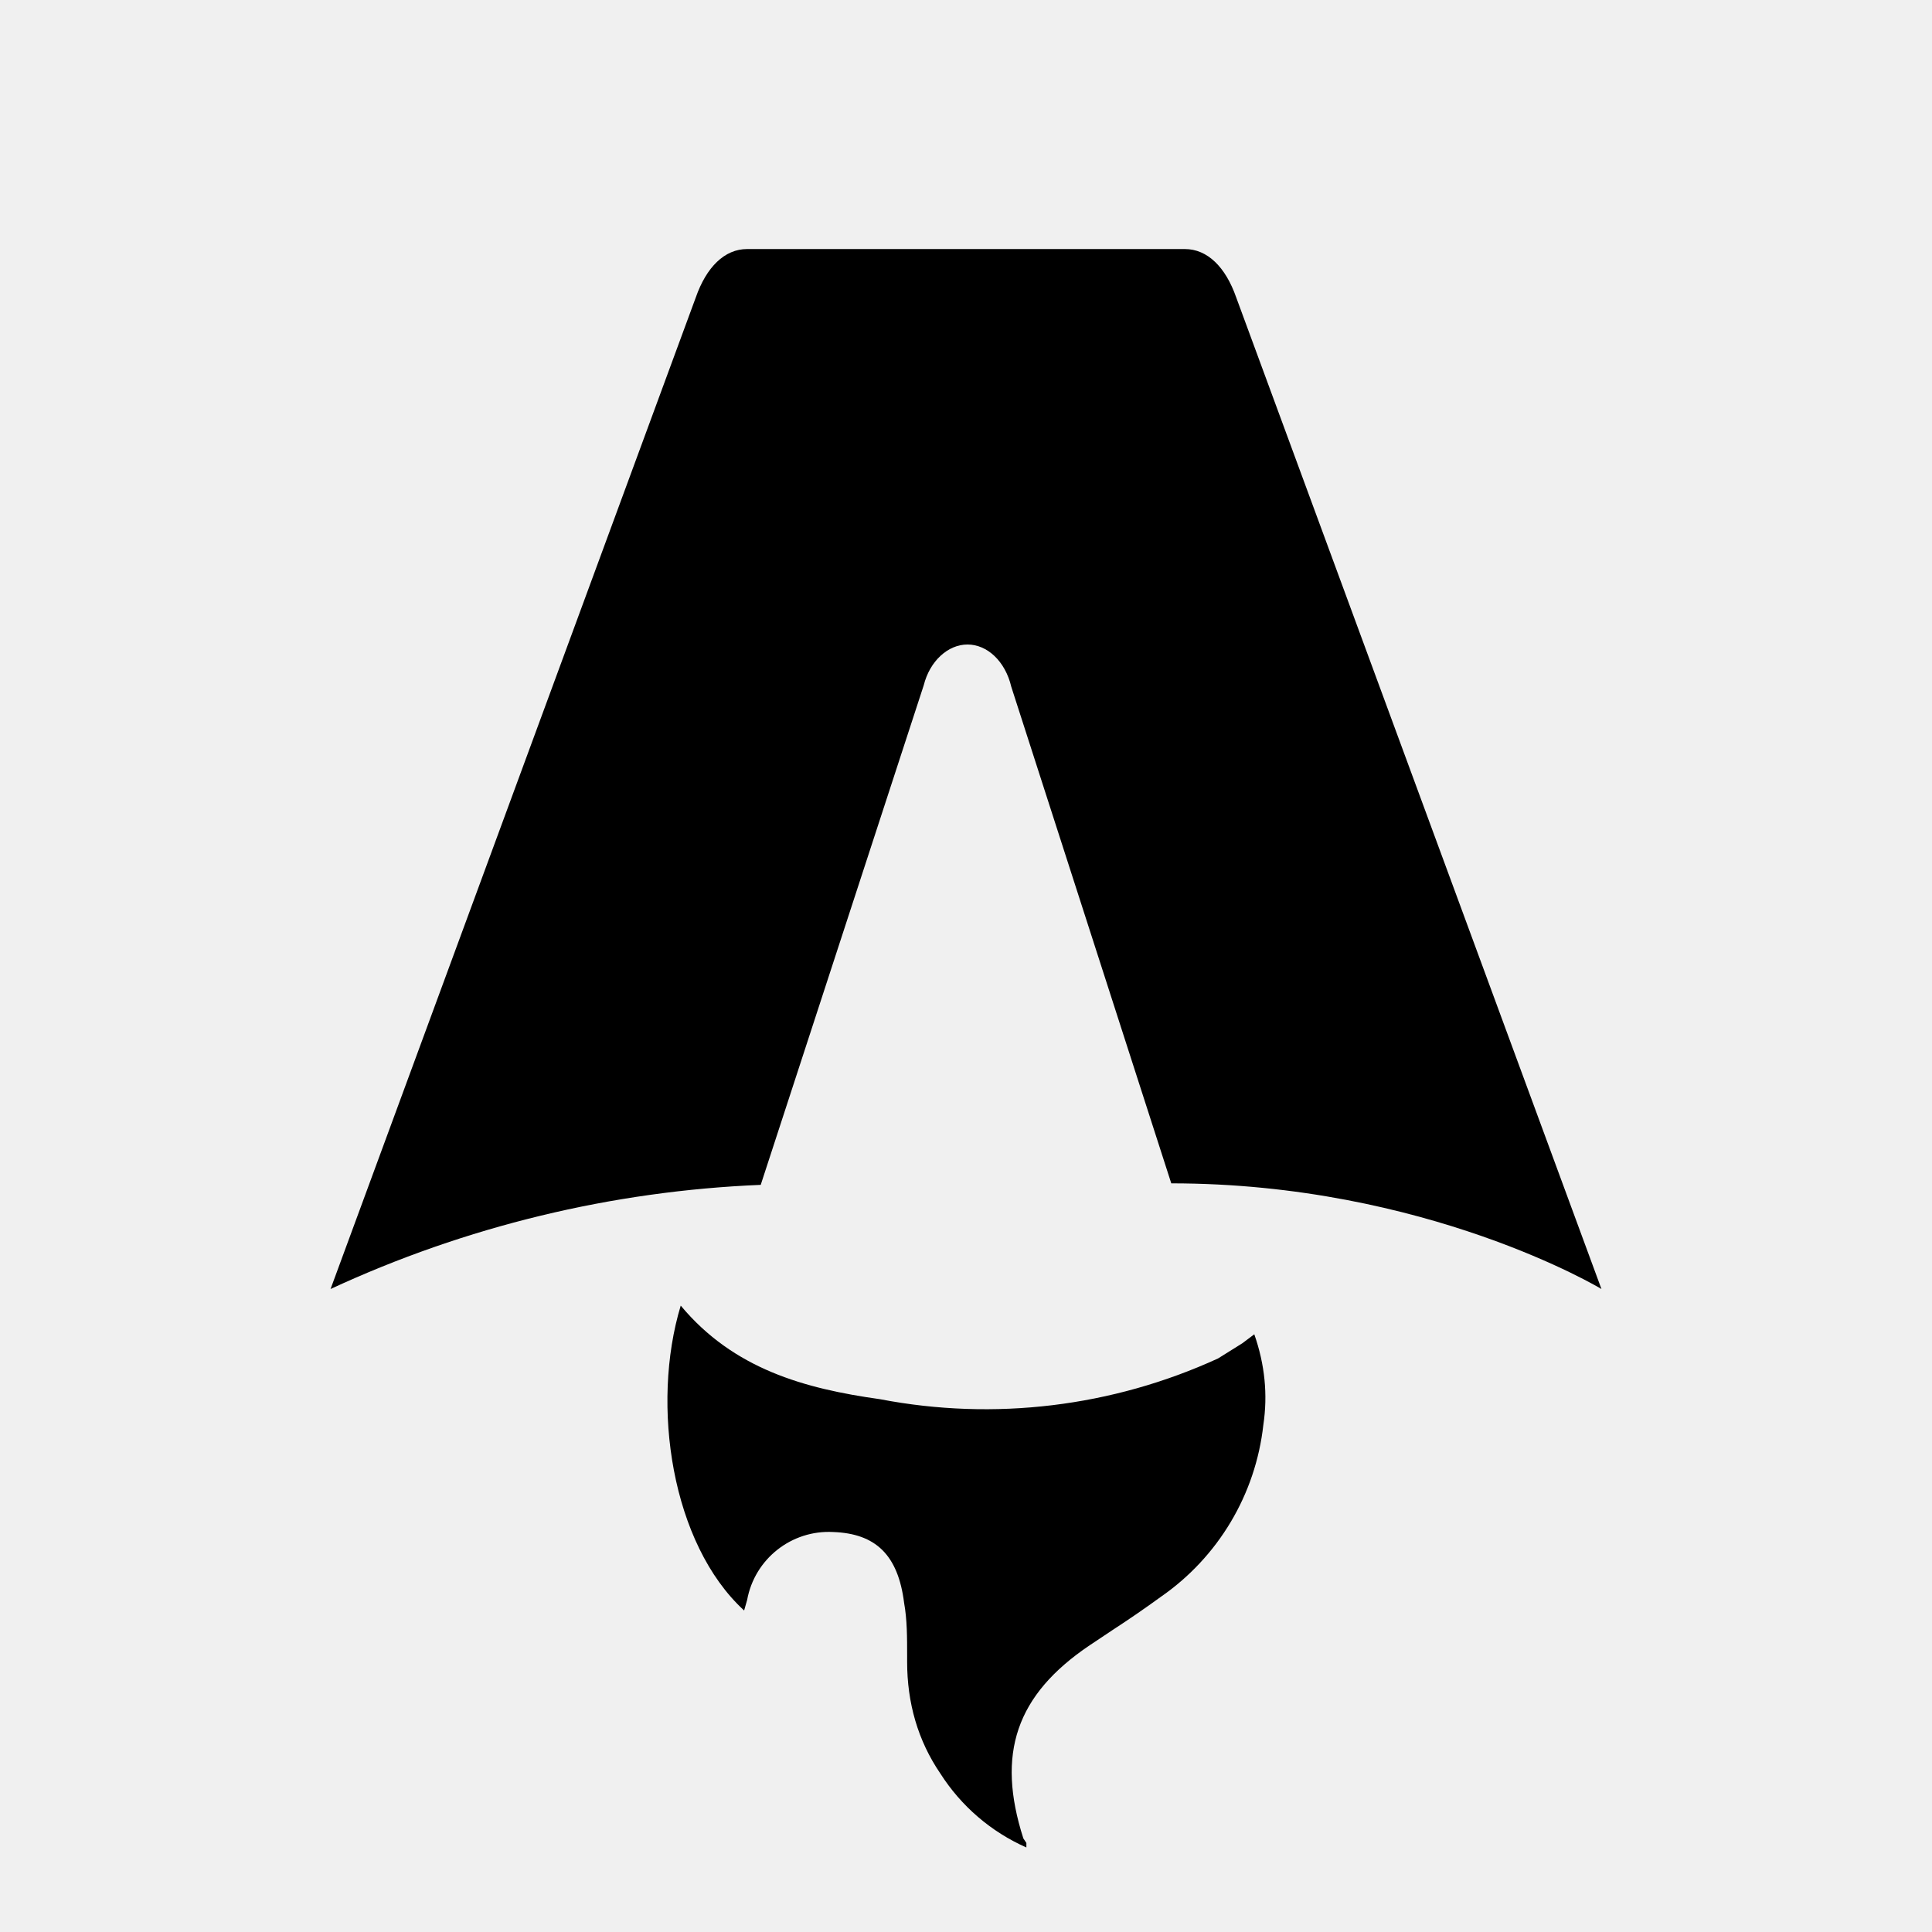
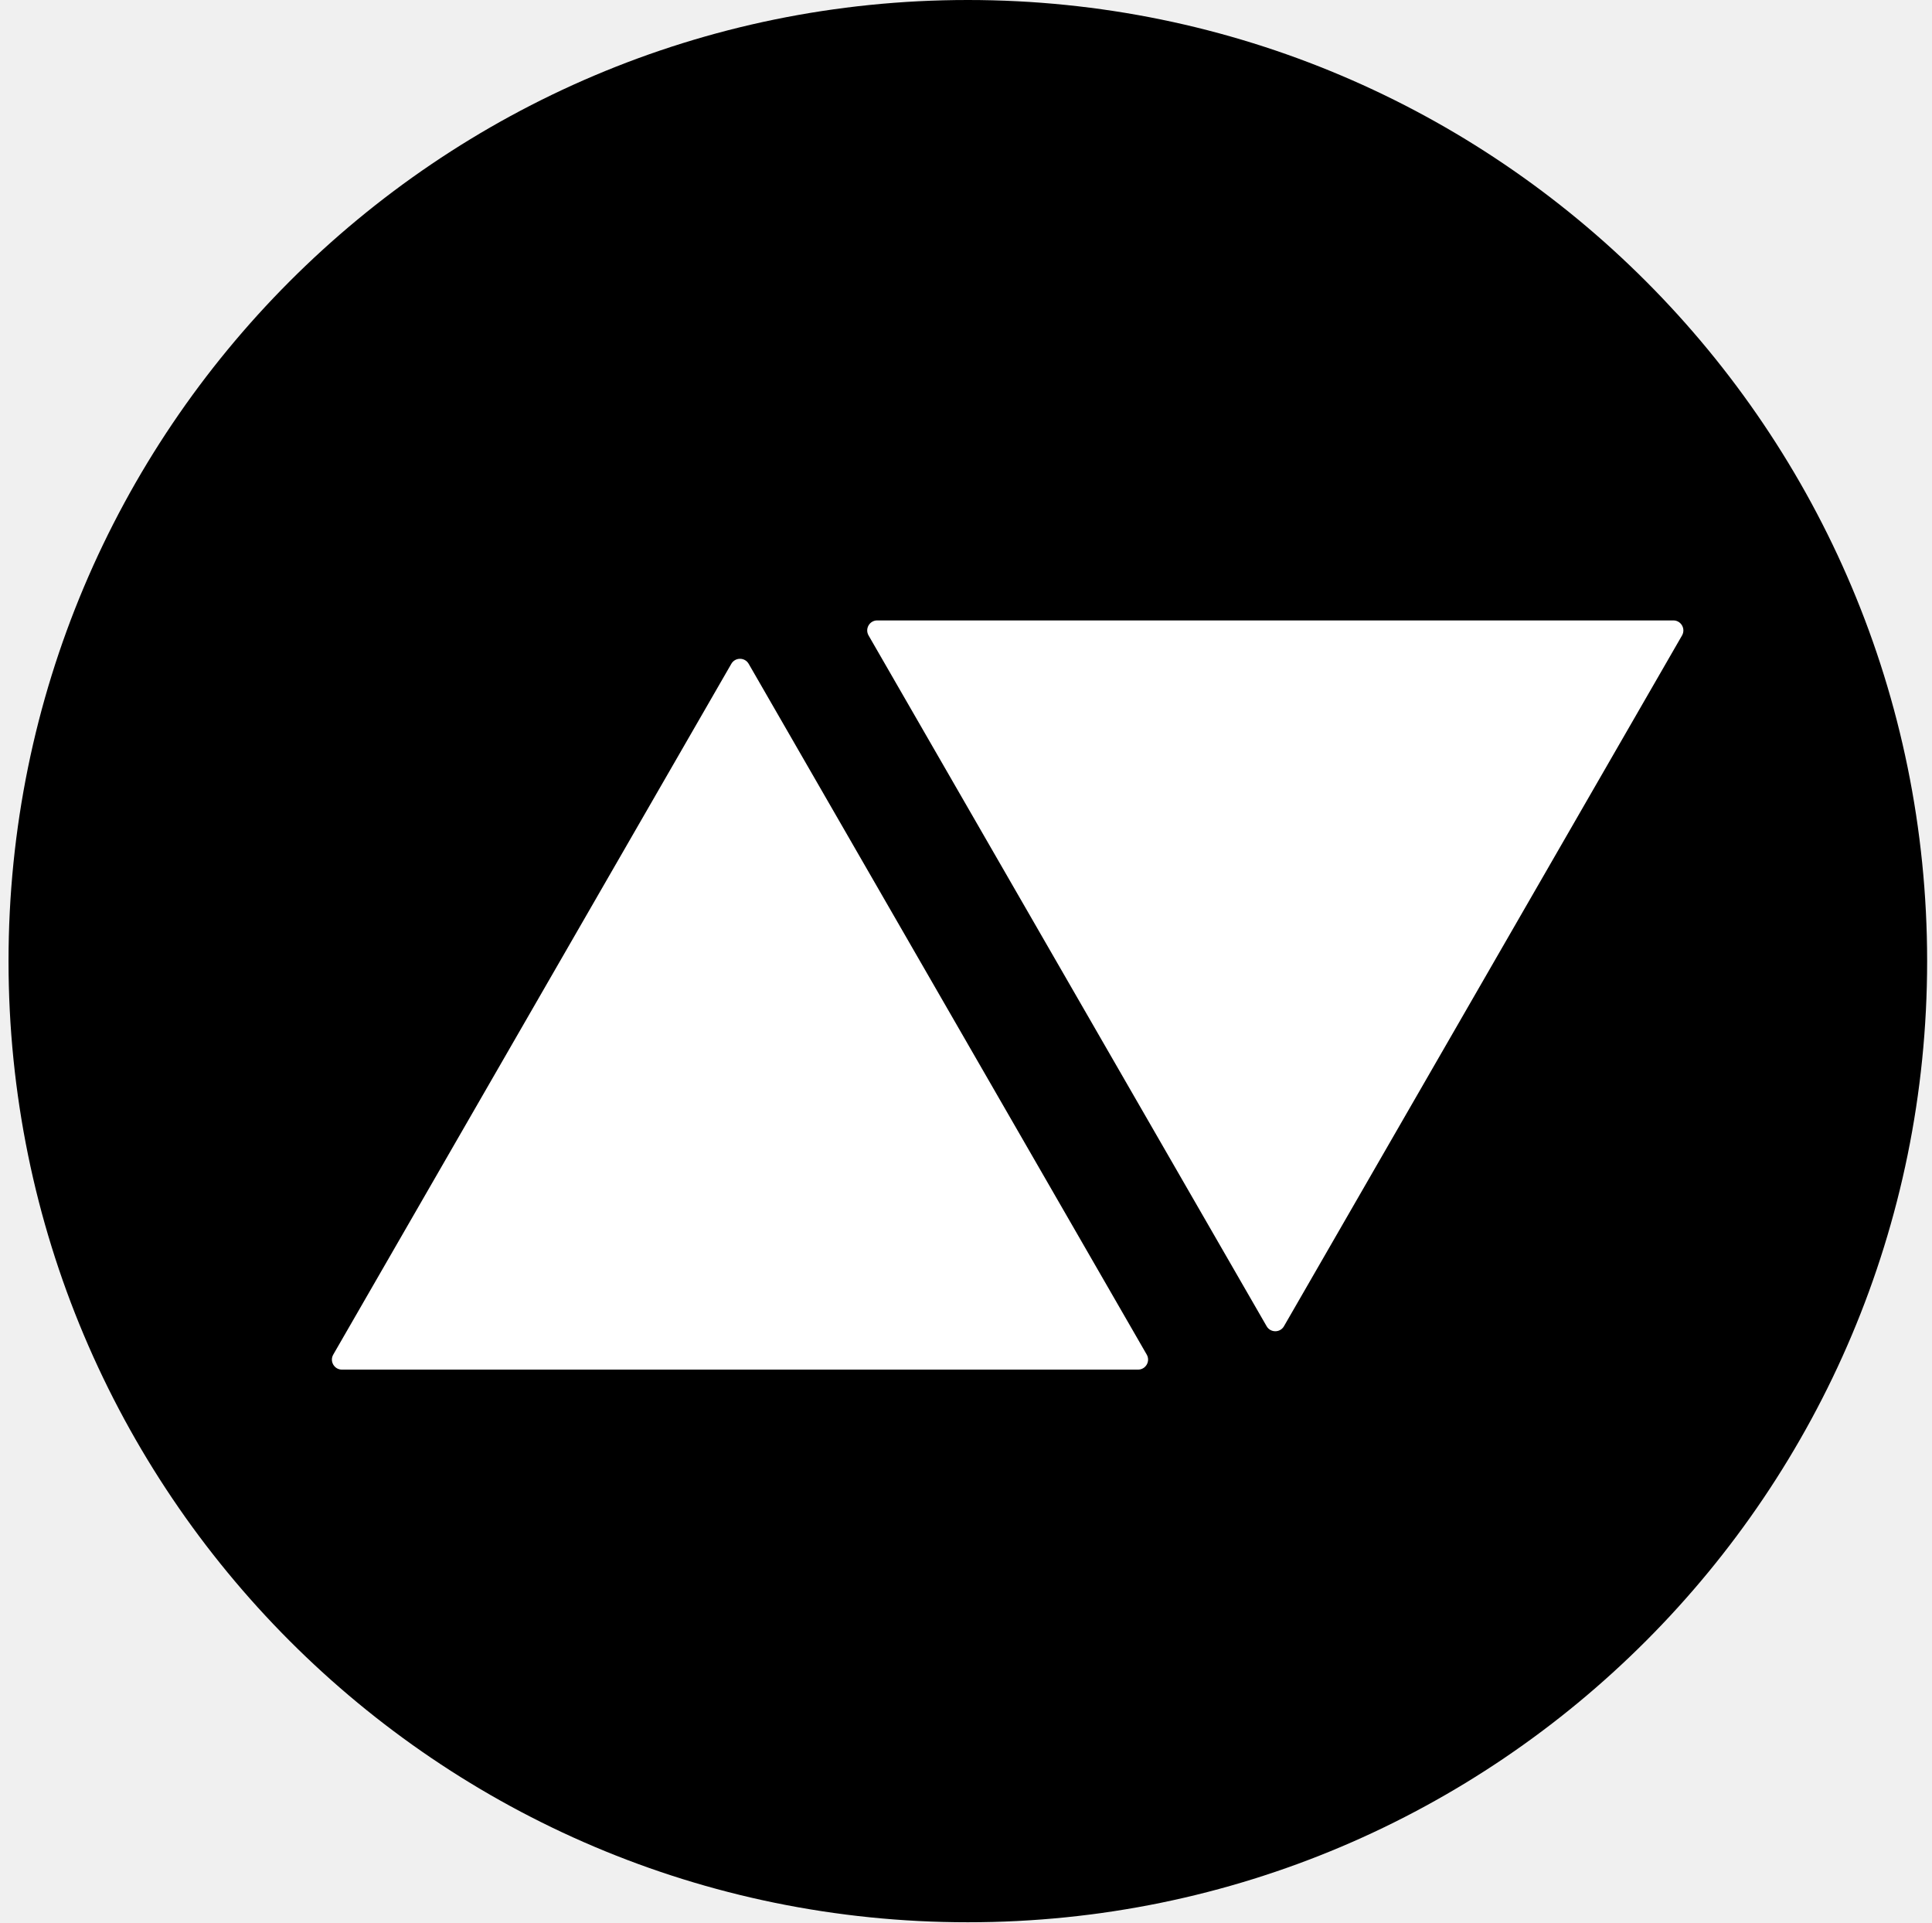
- <svg xmlns="http://www.w3.org/2000/svg" fill="none" viewBox="0 0 128 128">
-   <path d="M50.4 78.5a75.1 75.1 0 0 0-28.5 6.9l24.2-65.7c.7-2 1.9-3.2 3.4-3.2h29c1.5 0 2.7 1.2 3.4 3.2l24.2 65.7s-11.6-7-28.5-7L67 45.5c-.4-1.7-1.6-2.8-2.9-2.8-1.3 0-2.5 1.1-2.9 2.7L50.4 78.5Zm-1.1 28.2Zm-4.2-20.2c-2 6.6-.6 15.8 4.2 20.2a17.5 17.5 0 0 1 .2-.7 5.5 5.5 0 0 1 5.7-4.5c2.8.1 4.3 1.5 4.7 4.7.2 1.1.2 2.3.2 3.5v.4c0 2.7.7 5.2 2.2 7.4a13 13 0 0 0 5.7 4.9v-.3l-.2-.3c-1.8-5.6-.5-9.5 4.4-12.8l1.5-1a73 73 0 0 0 3.2-2.2 16 16 0 0 0 6.8-11.4c.3-2 .1-4-.6-6l-.8.6-1.6 1a37 37 0 0 1-22.4 2.7c-5-.7-9.7-2-13.2-6.2Z" />
-   <style>
-         path { fill: #000; }
-         @media (prefers-color-scheme: dark) {
-             path { fill: #FFF; }
-         }
-     </style>
+ <svg xmlns="http://www.w3.org/2000/svg" width="193" height="192" viewBox="0 0 193 192" fill="none">
+   <ellipse cx="96.683" cy="96" rx="95.831" ry="96" fill="black" />
+   <path d="M73.057 66.303C73.442 65.636 74.405 65.636 74.79 66.303L114.555 135.301C114.939 135.967 114.458 136.8 113.689 136.8H34.158C33.388 136.8 32.907 135.967 33.291 135.301L73.057 66.303Z" fill="white" />
+   <path d="M86.767 63.47C86.382 62.803 86.862 61.969 87.631 61.969L167.163 61.969C167.932 61.969 168.413 62.803 168.029 63.471L128.263 132.468C127.879 133.135 126.917 133.134 126.532 132.467L86.767 63.47Z" fill="white" />
</svg>
